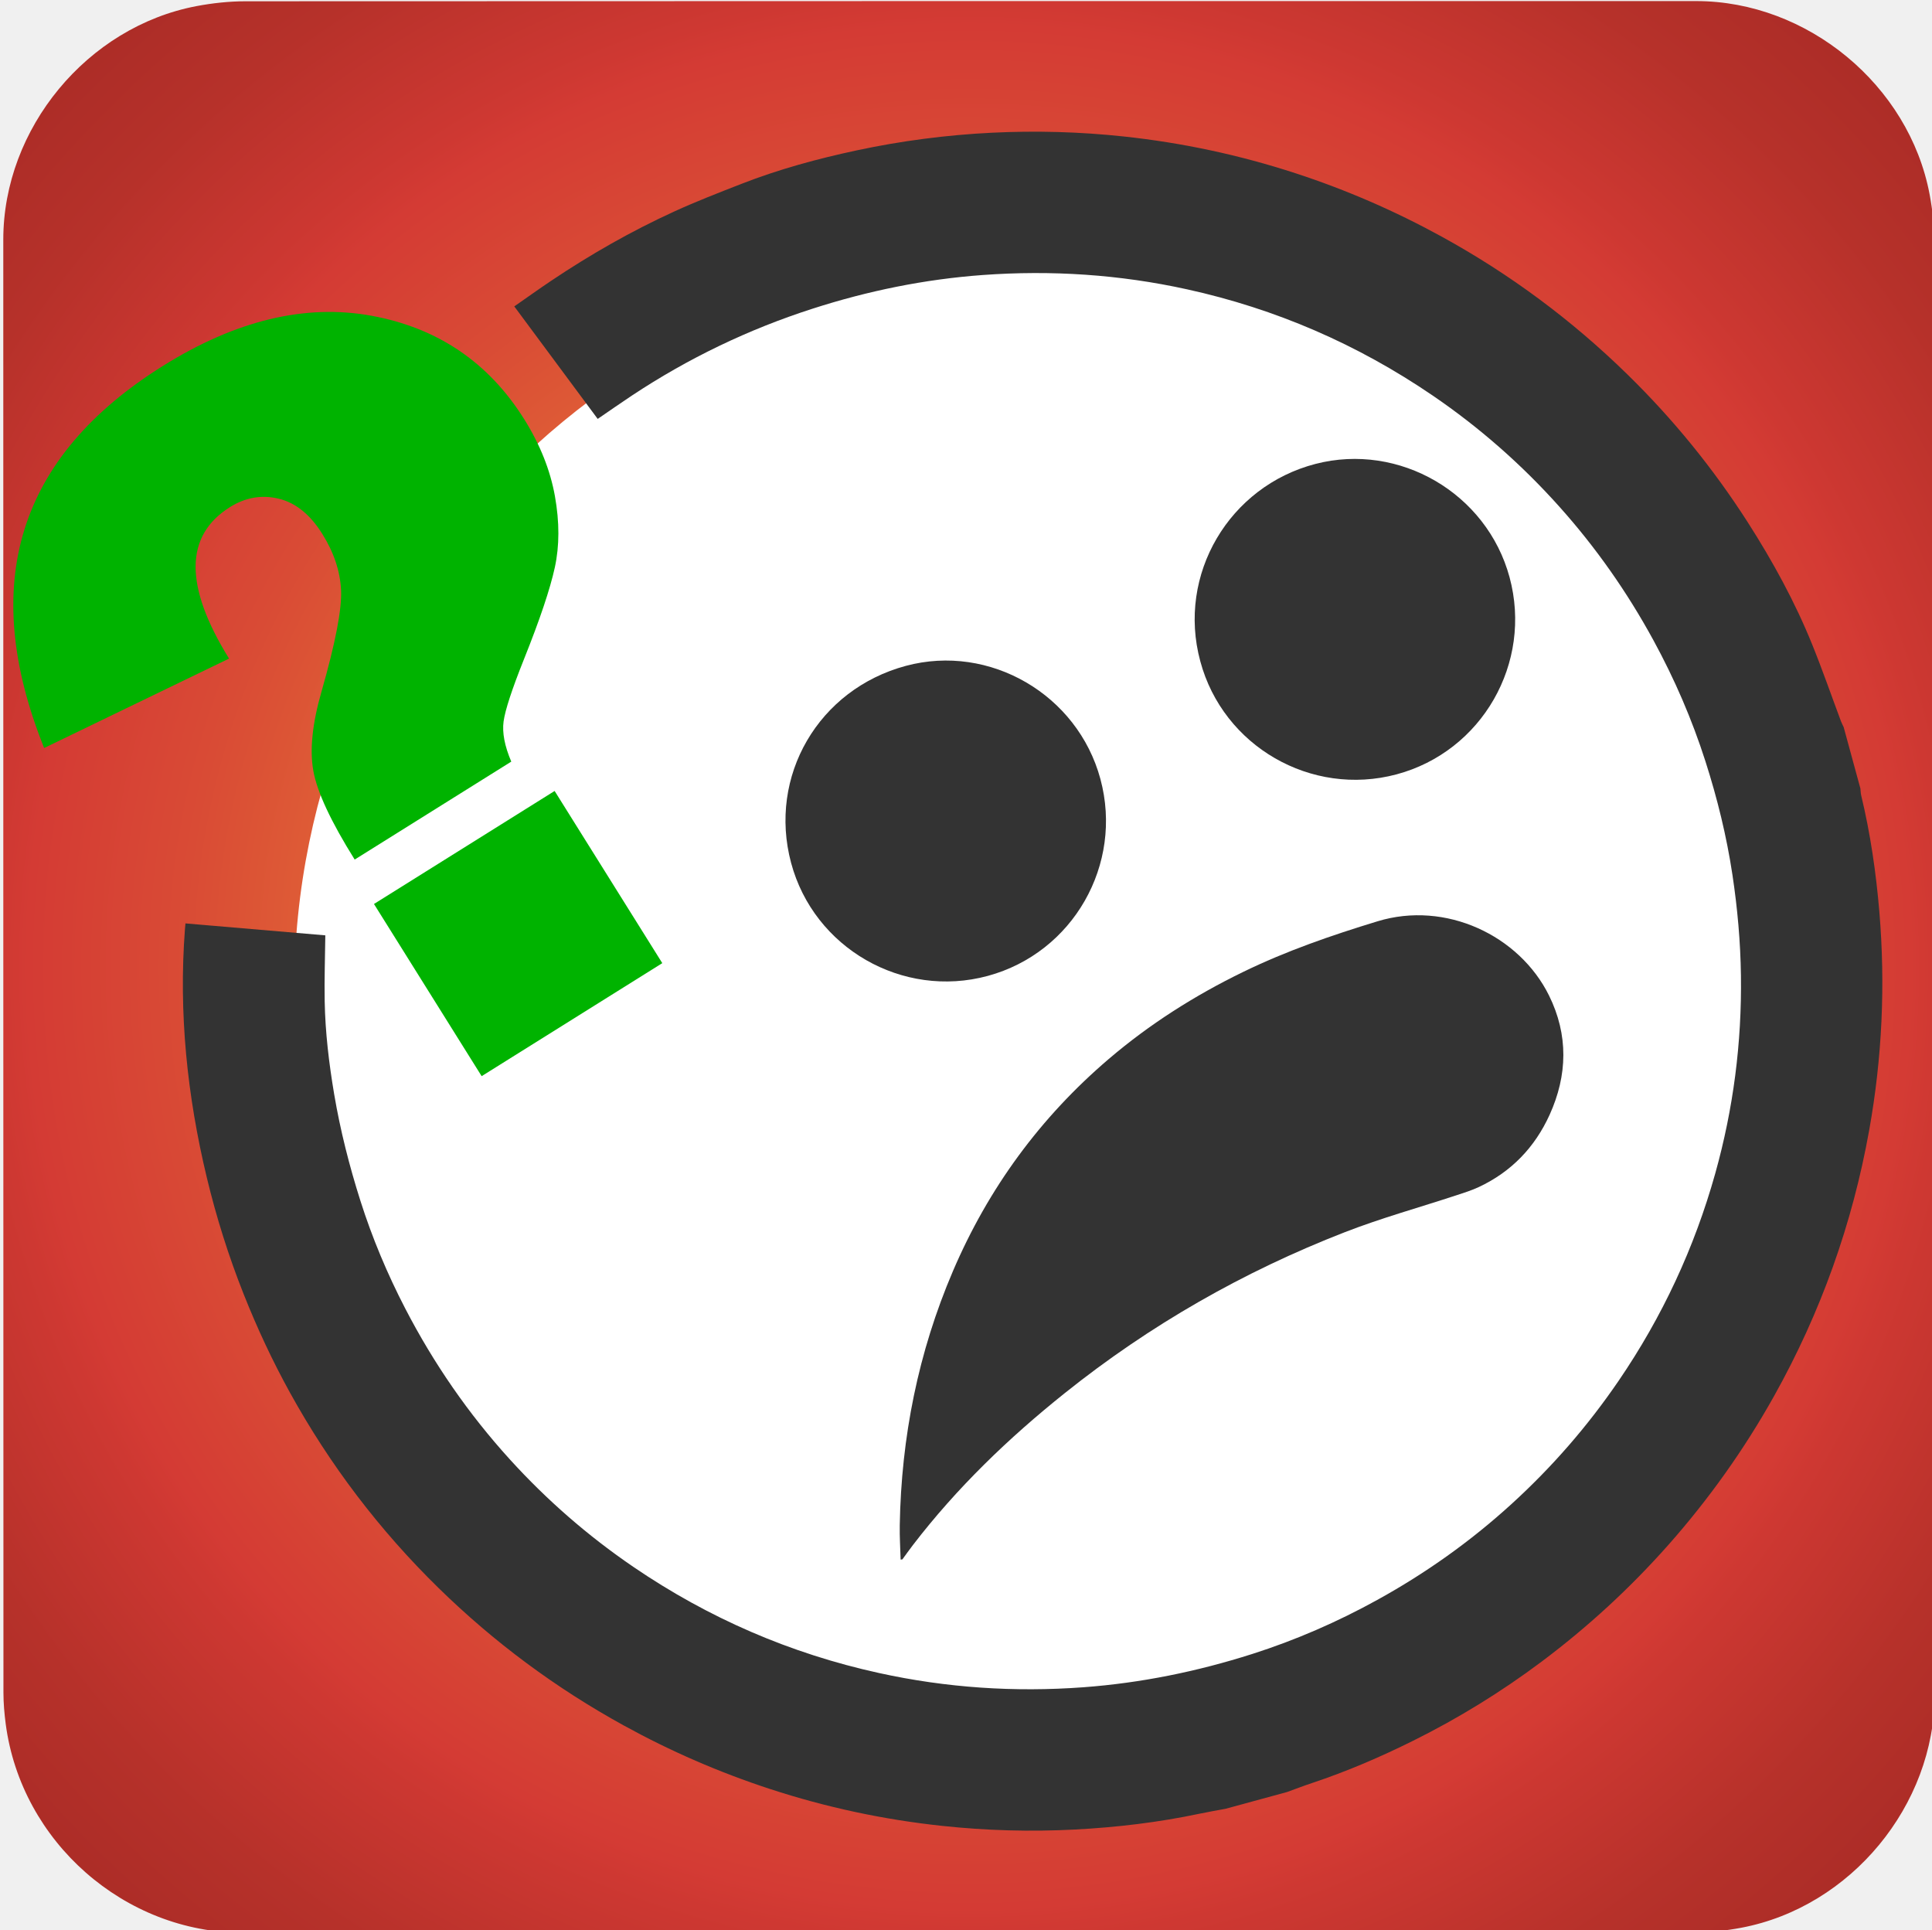
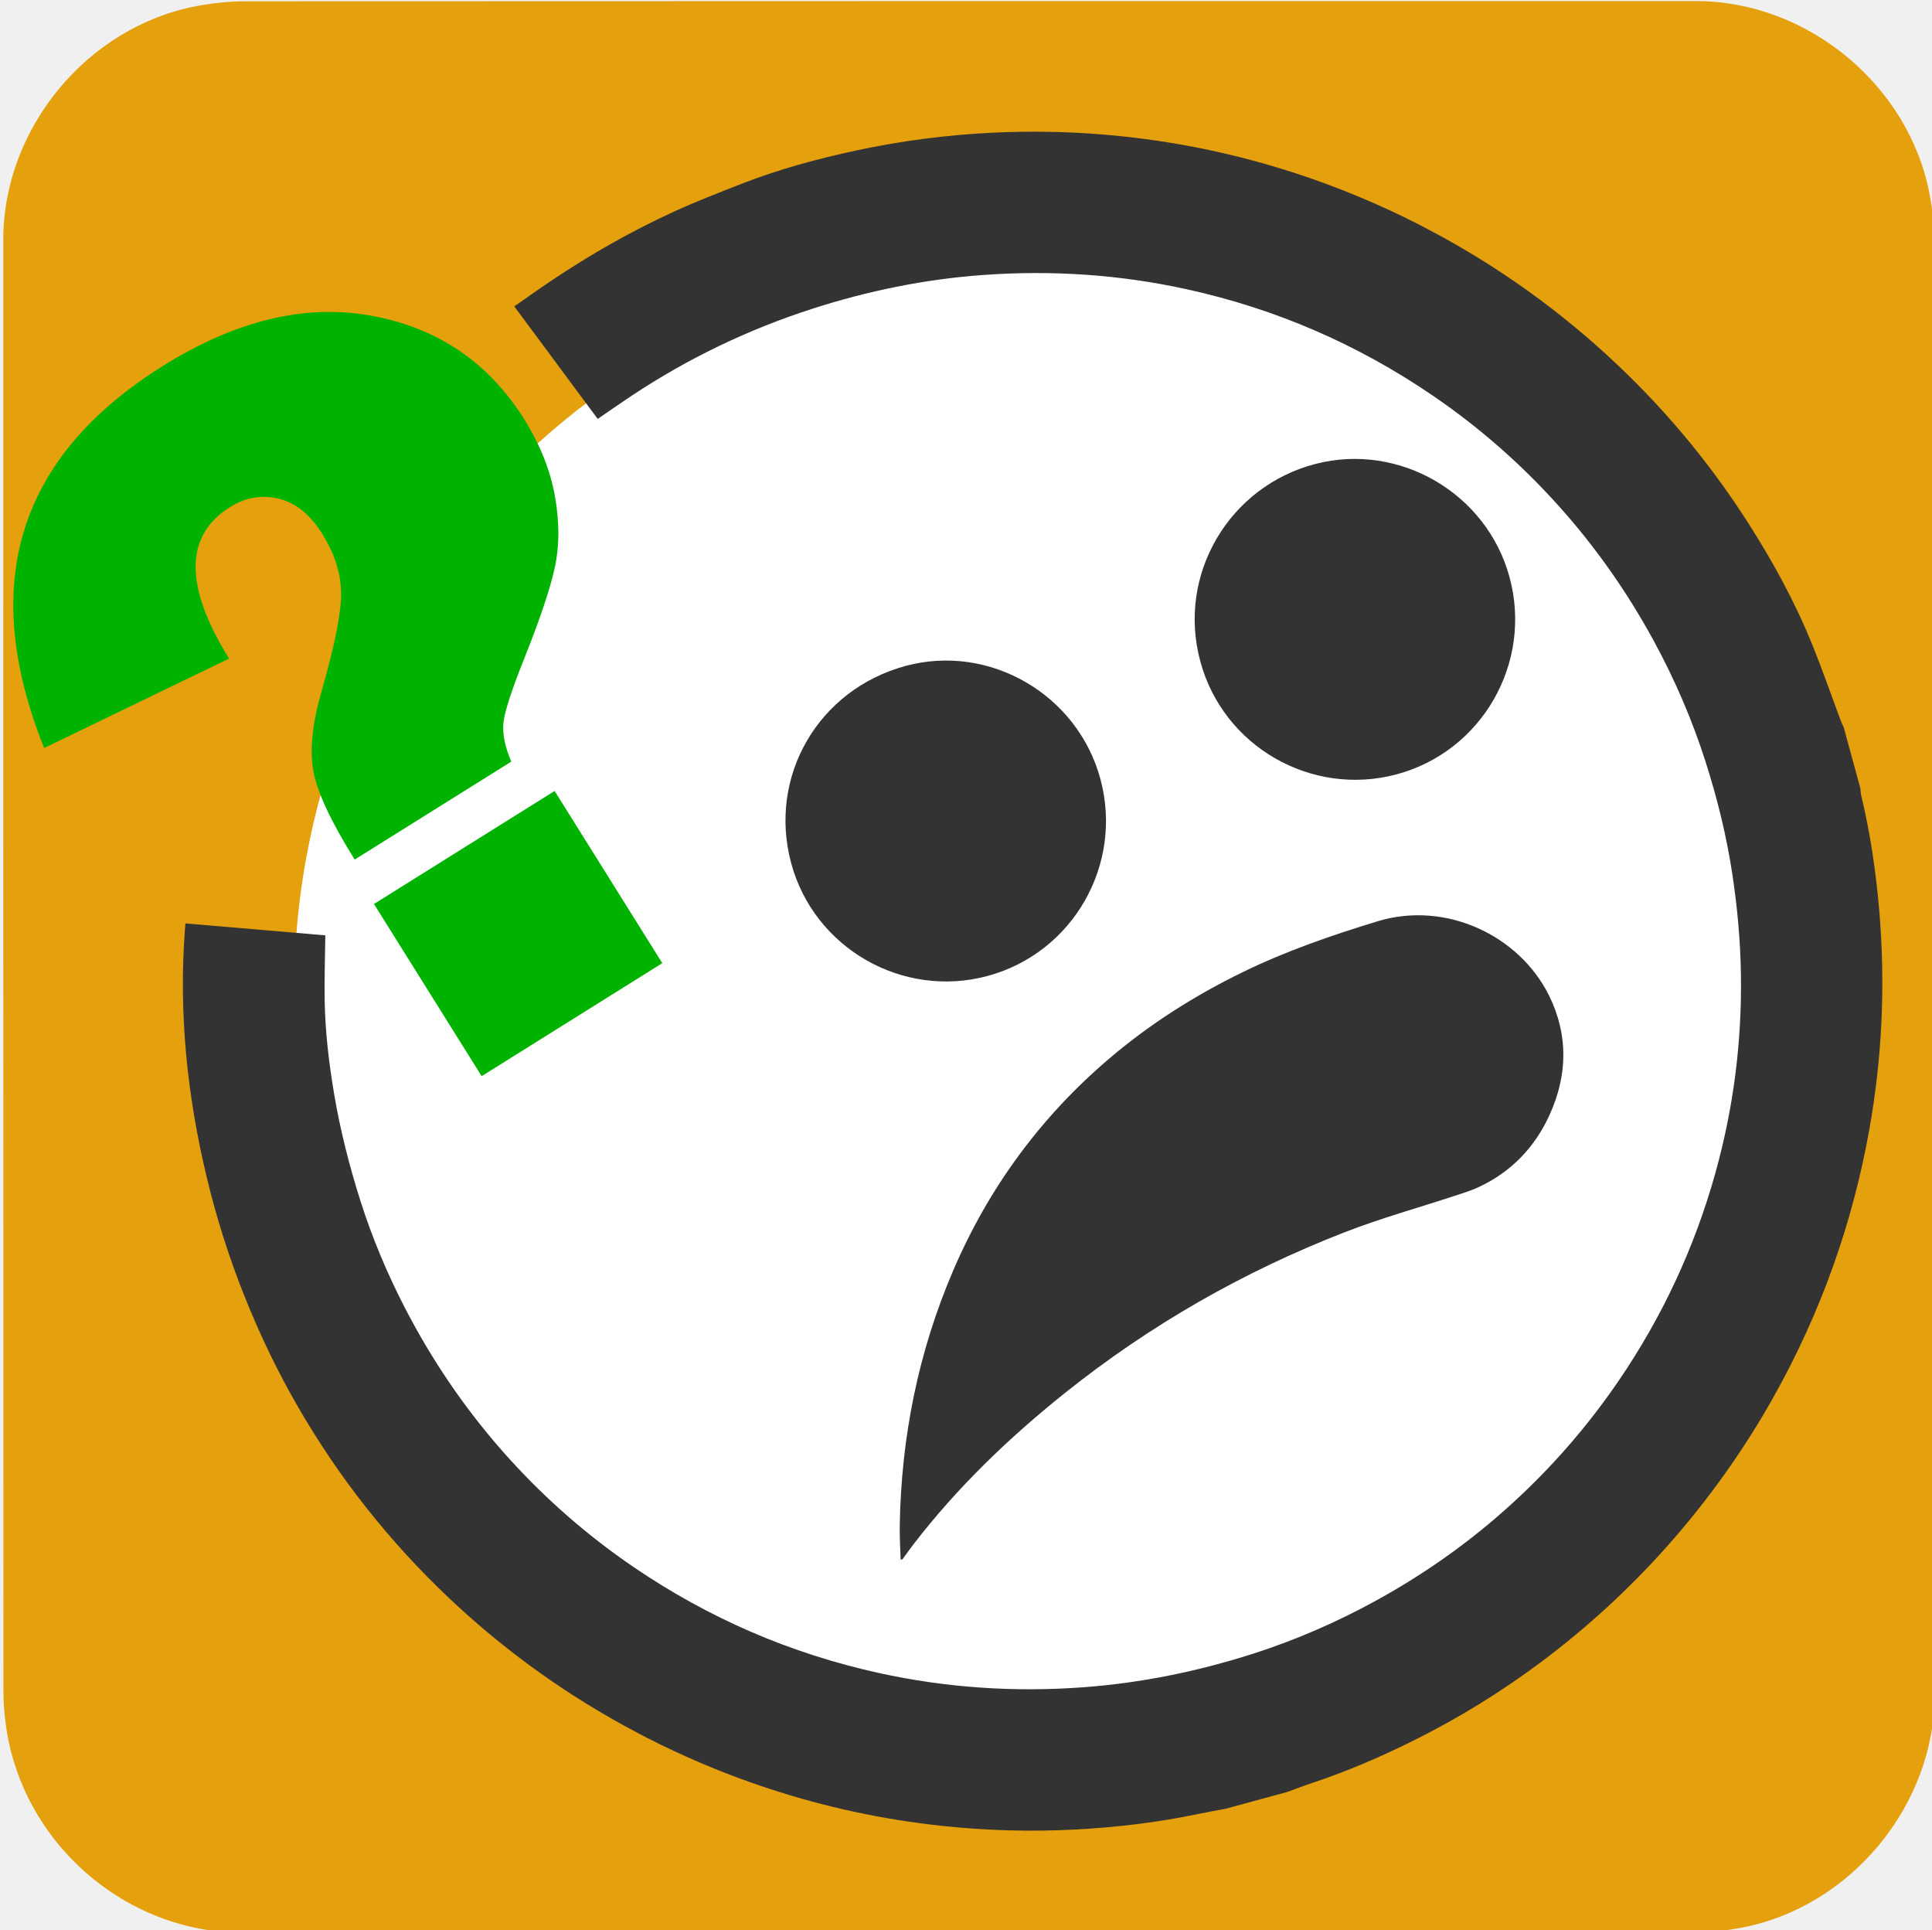
<svg xmlns="http://www.w3.org/2000/svg" id="eei3x78wx46b1" viewBox="0 0 499.17 498.38" shape-rendering="geometricPrecision" text-rendering="geometricPrecision">
  <style>
        #eei3x78wx46b6_tr {animation: ez7fwf4b0cs6_tr__tr 7000ms linear infinite normal forwards}@keyframes ez7fwf4b0cs6_tr__tr { 0% {transform: translate(261.0098px,255.0312px) rotate(-15.25071deg);animation-timing-function: cubic-bezier(0.445,0.05,0.55,0.95)} 50% {transform: translate(261.0098px,255.0312px) rotate(15.38455deg);animation-timing-function: cubic-bezier(0.445,0.05,0.55,0.95)} 100% {transform: translate(261.0098px,255.0312px) rotate(-15.25071deg)} }#eei3x78wx46b11 {animation: eei3x78wx46b11_f_o 5000ms linear infinite normal forwards}@keyframes eei3x78wx46b11_f_o { 0% {fill-opacity: 1;animation-timing-function: cubic-bezier(0.77,0,0.175,1)} 24% {fill-opacity: 0;animation-timing-function: cubic-bezier(0.77,0,0.175,1)} 50% {fill-opacity: 1;animation-timing-function: cubic-bezier(0.77,0,0.175,1)} 76% {fill-opacity: 0;animation-timing-function: cubic-bezier(0.77,0,0.175,1)} 100% {fill-opacity: 1} }
    </style>
  <defs>
    <radialGradient id="eo3z0svo1z33-fill" cx="250.357" cy="249.77" r="383.734" spreadMethod="pad" gradientUnits="userSpaceOnUse">
      <stop id="eo3z0svo1z33-fill-0" offset="0%" stop-color="rgb(255,197,63)" />
      <stop id="eo3z0svo1z33-fill-1" offset="3.88%" stop-color="rgb(252,186,60)" />
      <stop id="eo3z0svo1z33-fill-2" offset="32.36%" stop-color="rgb(231,118,55)" />
      <stop id="eo3z0svo1z33-fill-3" offset="52.92%" stop-color="rgb(217,75,53)" />
      <stop id="eo3z0svo1z33-fill-4" offset="63.35%" stop-color="rgb(212,59,52)" />
      <stop id="eo3z0svo1z33-fill-5" offset="65.79%" stop-color="rgb(206,56,50)" />
      <stop id="eo3z0svo1z33-fill-6" offset="77.31%" stop-color="rgb(182,49,42)" />
      <stop id="eo3z0svo1z33-fill-7" offset="88.03%" stop-color="rgb(169,43,38)" />
      <stop id="eo3z0svo1z33-fill-8" offset="97.1%" stop-color="rgb(164,42,36)" />
    </radialGradient>
  </defs>
  <g id="eo3z0svo1z32">
-     <path id="eo3z0svo1z33" d="M499.86,249.83C499.86,312.44,499.86,375.05,499.86,437.67C499.86,466.37,478.22,492.6,449.95,497.98C445.77,498.77,441.45,499.23,437.2,499.23C312.4,499.3,187.59,499.28,62.79,499.28C32.19,499.28,5.49,475.81,1.48,445.37C1.13,442.68,0.89,439.96,0.89,437.25C0.85,312.12,0.85,187,0.85,61.89C0.85,33.18,22.51,6.94,50.76,1.58C54.94,0.79,59.26,0.33,63.51,0.33C188.42,0.26,313.32,0.28,438.24,0.28C466.95,0.28,493.22,21.96,498.55,50.19C499.34,54.37,499.79,58.69,499.8,62.94C499.88,125.23,499.86,187.53,499.86,249.83Z" fill="url(#eo3z0svo1z33-fill)" stroke="none" stroke-width="1" />
+     <path id="eo3z0svo1z33" d="M499.86,249.83C499.86,312.44,499.86,375.05,499.86,437.67C499.86,466.37,478.22,492.6,449.95,497.98C445.77,498.77,441.45,499.23,437.2,499.23C312.4,499.3,187.59,499.28,62.79,499.28C32.19,499.28,5.49,475.81,1.48,445.37C1.13,442.68,0.89,439.96,0.89,437.25C0.85,312.12,0.85,187,0.85,61.89C0.85,33.18,22.51,6.94,50.76,1.58C54.94,0.79,59.26,0.33,63.51,0.33C188.42,0.26,313.32,0.28,438.24,0.28C466.95,0.28,493.22,21.96,498.55,50.19C499.34,54.37,499.79,58.69,499.8,62.94C499.88,125.23,499.86,187.53,499.86,249.83Z" fill="#e5a00d" stroke="none" stroke-width="1" />
  </g>
  <g id="eei3x78wx46b4">
    <circle id="eei3x78wx46b5" r="190.68" transform="matrix(1 0 0 1 266.69 256.09)" fill="#fff" stroke="none" stroke-width="1" />
    <g id="eei3x78wx46b6_tr" transform="translate(261.0098,255.0312) rotate(-15.25071)">
      <g id="eei3x78wx46b6" transform="translate(-261.0098,-255.0312)">
        <path id="eei3x78wx46b7" d="M258.87,474.42C256.6,474.24,254.34,474.01,252.06,473.88C241.17,473.25,230.42,471.64,219.76,469.32C208.6,466.89,197.7,463.58,187.06,459.42C172.86,453.87,159.38,446.91,146.65,438.52C135.15,430.95,124.46,422.38,114.56,412.8C100.11,398.82,87.81,383.18,77.65,365.84C66.87,347.43,58.97,327.87,53.93,307.14C51.71,298.02,50.13,288.8,49.08,279.46C47.9,268.96,47.49,258.43,47.81,247.88C48.47,226.17,51.94,204.96,59.25,184.44C59.4,184.02,59.56,183.61,59.76,183.07C71.24,187.28,82.6,191.45,93.81,195.55C92.23,201.1,90.55,206.49,89.17,211.95C87.19,219.77,86.02,227.73,85.22,235.77C84.29,245.2,84.13,254.66,84.52,264.1C84.94,274.17,86.26,284.15,88.38,294.01C91.73,309.59,96.97,324.52,104.21,338.72C110.65,351.35,118.47,363.08,127.68,373.88C142.93,391.76,160.94,406.17,181.76,417.06C197.53,425.31,214.16,431.05,231.63,434.46C246.3,437.32,261.11,438.28,276.01,437.65C287.77,437.15,299.39,435.46,310.85,432.68C324.73,429.32,338.05,424.44,350.77,417.94C363.4,411.49,375.12,403.67,385.92,394.47C401.13,381.52,413.86,366.47,424.11,349.34C433.01,334.46,439.61,318.6,443.94,301.82C446.13,293.35,447.66,284.77,448.68,276.07C449.85,266.06,450.1,256.02,449.66,245.99C449.16,234.6,447.55,223.33,444.91,212.22C441.64,198.46,436.89,185.25,430.56,172.6C424.01,159.5,415.99,147.37,406.48,136.22C391.26,118.38,373.29,103.99,352.52,93.11C336.72,84.83,320.04,79.08,302.53,75.65C287.76,72.76,272.86,71.8,257.88,72.48C240.48,73.26,223.46,76.39,206.9,81.86C203.58,82.96,200.29,84.14,196.8,85.35C192.44,74.17,188.08,62.98,183.65,51.64C187.34,50.33,190.91,49,194.51,47.79C206.11,43.88,217.94,40.83,230.02,38.85C236.17,37.84,242.39,37.2,248.59,36.54C258.92,35.44,269.29,35.45,279.65,36.03C291.35,36.68,302.94,38.27,314.4,40.79C325.56,43.25,336.46,46.54,347.09,50.7C361.29,56.25,374.76,63.21,387.5,71.59C399,79.16,409.69,87.73,419.59,97.3C434.05,111.27,446.34,126.92,456.51,144.26C464.88,158.52,471.52,173.54,476.46,189.3C480.02,200.69,482.8,212.27,484.21,224.13C485.05,231.14,485.52,238.2,486.17,245.23C486.22,245.77,486.35,246.3,486.44,246.83C486.44,252.31,486.44,257.8,486.44,263.28C486.35,263.86,486.19,264.43,486.17,265.01C485.87,275.19,484.63,285.28,482.79,295.28C479.35,313.92,473.58,331.83,465.45,348.96C454.86,371.27,440.91,391.24,423.61,408.86C412.54,420.13,400.39,430.08,387.18,438.74C374.69,446.92,361.5,453.74,347.63,459.23C335.52,464.02,323.06,467.68,310.29,470.2C300.99,472.04,291.61,473.36,282.13,473.88C279.86,474,277.59,474.24,275.33,474.42C269.84,474.42,264.35,474.42,258.87,474.42Z" fill="#333" stroke="none" stroke-width="1" />
        <path id="eei3x78wx46b8" d="M194.8,390.23C195.5,387.35,196.09,384.44,196.92,381.6C203.29,359.75,213.27,339.76,227.44,321.89C241.9,303.65,259.63,289.54,280.67,279.62C293.23,273.7,306.4,269.64,320.04,267.06C332.27,264.74,344.62,263.93,357.05,263.56C375.42,263,391.44,276.69,394.76,293.73C396.92,304.85,393.98,314.82,386.79,323.49C380.88,330.6,373.36,335.1,364.2,336.68C362.22,337.02,360.19,337.1,358.18,337.2C348.04,337.73,337.85,337.76,327.77,338.82C299.81,341.75,272.85,348.72,247.02,359.9C229.93,367.29,213.69,376.16,198.83,387.46C197.62,388.38,196.44,389.35,195.25,390.3C195.09,390.27,194.95,390.25,194.8,390.23Z" fill="#333" stroke="none" stroke-width="1" />
        <path id="eei3x78wx46b9" d="M297.64,209.25C297.59,232.14,279.01,250.71,256.19,250.68C233.36,250.65,214.74,231.94,214.84,209.15C214.95,185.95,233.44,167.76,256.83,167.84C279.24,167.92,297.69,186.64,297.64,209.25Z" fill="#333" stroke="none" stroke-width="1" />
        <path id="eei3x78wx46b10" d="M330.54,186.71C330.57,163.48,349.66,145.05,372.68,145.35C394.98,145.64,413.38,164.23,413.34,186.79C413.3,209.73,394.62,228.35,371.75,228.23C348.96,228.1,330.45,209.45,330.54,186.71Z" fill="#333333" stroke="none" stroke-width="1" />
        <path id="eei3x78wx46b11" d="M88.62,120.03L36.45,129.75C31.19,84.4,49.7,55.35,92,42.6C113.28,36.19,131.77,36.75,147.45,44.28C163.13,51.81,173.48,63.89,178.48,80.49C180.69,87.83,181.49,94.89,180.89,101.68C180.28,108.47,178.66,114.39,176.03,119.43C173.4,124.48,168.76,131.41,162.1,140.22C157.02,146.95,153.92,151.67,152.78,154.36C151.64,157.06,151.37,160.56,151.97,164.89L106.28,178.66C102.93,167.56,101.51,159.26,102,153.75C102.49,148.25,104.98,141.82,109.47,134.46C116.22,123.32,120.13,115.36,121.19,110.59C122.25,105.82,121.97,100.72,120.34,95.31C118.63,89.62,115.79,85.7,111.84,83.54C107.89,81.38,103.66,80.98,99.17,82.33C85.87,86.33,82.35,98.9,88.62,120.03ZM160.78,175.15L175.92,225.38L123.21,241.27L108.07,191.04L160.78,175.15Z" fill="#00b300" stroke="none" stroke-width="1" />
      </g>
    </g>
  </g>
</svg>
